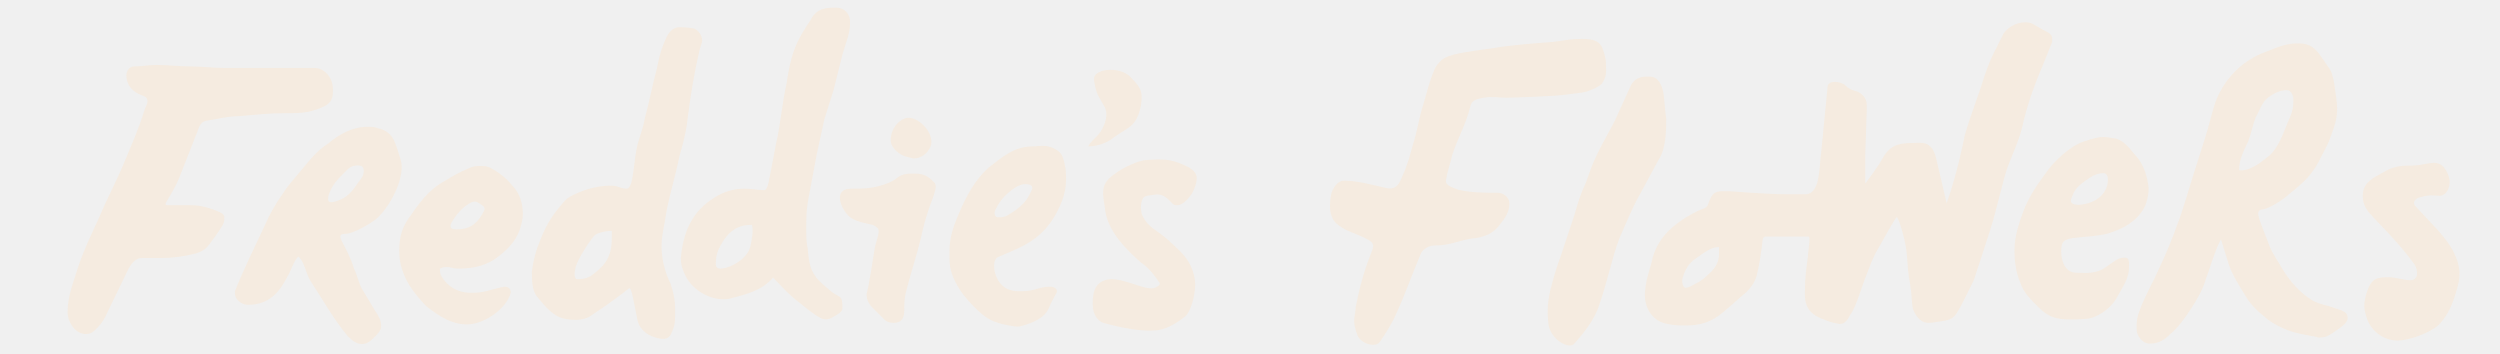
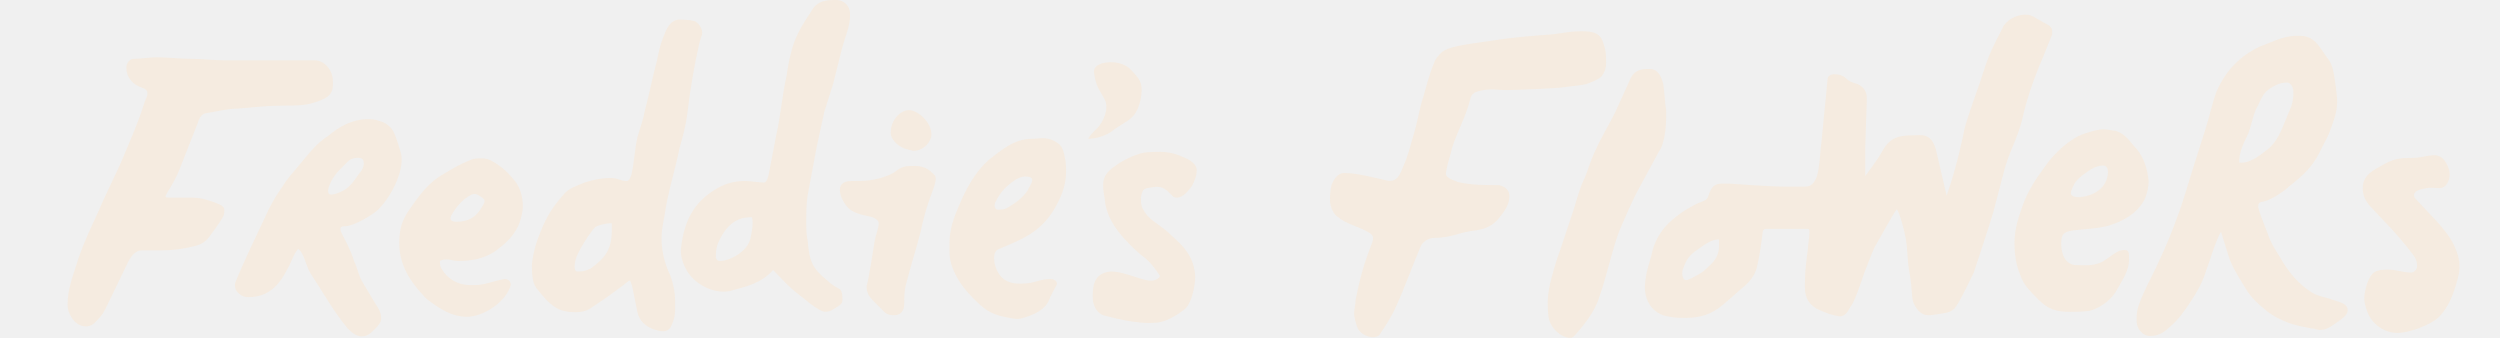
- <svg xmlns="http://www.w3.org/2000/svg" width="177" height="25" viewBox="-5 0 185 25" fill="none">
+ <svg xmlns="http://www.w3.org/2000/svg" viewBox="-5 0 185 25" fill="none">
  <g clip-path="url(#clip0_414_1459)">
    <path d="M56.895 0C56.226 0 55.446 0 54.999 0.893C54.553 1.563 54.106 2.233 53.772 3.126C53.437 4.019 53.214 5.47 53.214 5.582C52.879 7.033 52.768 8.595 52.433 10.047L51.875 12.949C51.763 13.395 51.651 13.507 51.54 13.507C51.093 13.507 50.647 13.395 50.09 13.395C49.309 13.395 48.528 13.619 47.858 14.065C46.408 14.959 45.627 16.298 45.404 18.307C45.292 18.977 45.627 19.646 45.739 19.87C46.297 20.985 47.747 21.767 48.974 21.544C50.2 21.209 51.317 20.985 52.209 19.981C52.878 20.651 53.324 21.209 54.217 21.879C54.663 22.214 55.11 22.66 55.778 22.995C56.002 23.106 56.337 23.106 56.671 22.883C57.006 22.66 57.341 22.548 57.341 22.213C57.341 21.878 57.341 21.431 57.006 21.32C56.783 21.208 56.448 20.985 56.225 20.761C55.11 19.868 54.886 19.31 54.775 17.86C54.663 17.413 54.663 16.855 54.663 16.409C54.663 15.739 54.663 15.069 54.775 14.399L55.444 10.828L56.003 8.26L56.672 6.139L57.342 3.46C57.565 2.678 57.9 1.898 57.9 1.227V1.004C57.9 0.446 57.454 0 56.897 0L56.895 0ZM50.536 17.636C50.313 18.64 48.975 19.31 48.305 19.31C48.082 19.31 47.97 19.199 47.97 18.975C47.97 18.864 47.97 18.305 48.193 17.86C48.975 16.185 49.978 16.074 50.648 16.074C50.76 16.52 50.648 17.078 50.536 17.636Z" fill="#F5EBE0" />
    <path d="M57.23 14.51C57.342 14.845 57.565 15.18 57.788 15.404C58.235 15.85 59.127 15.962 59.573 16.074C59.797 16.185 60.02 16.297 60.02 16.52C60.02 16.967 59.797 17.302 59.685 18.083C59.573 18.753 59.462 19.534 59.35 20.092C59.239 20.874 59.127 21.096 59.127 21.208C59.127 21.543 59.239 21.878 59.573 22.212L60.466 23.105C60.578 23.217 60.801 23.329 61.136 23.329C61.582 23.329 61.917 23.105 61.917 22.435C61.917 21.989 61.917 21.542 62.029 21.096C62.364 19.757 62.81 18.417 63.144 17.078C63.256 16.519 63.479 15.515 64.037 14.064C64.149 13.729 64.372 13.171 64.149 12.949C63.814 12.614 63.479 12.279 62.699 12.279C62.141 12.279 61.806 12.279 61.36 12.614C61.248 12.725 61.025 12.837 60.802 12.949C59.687 13.395 59.017 13.395 58.013 13.395C57.231 13.395 57.009 13.842 57.231 14.511L57.23 14.51Z" fill="#F5EBE0" />
    <path d="M81.439 17.189C80.546 16.408 79.989 16.296 79.542 15.404C79.43 15.18 79.43 14.845 79.43 14.622C79.542 13.84 79.765 13.952 80.434 13.84C81.104 13.728 81.438 14.175 81.772 14.51C81.884 14.622 81.996 14.622 82.107 14.622C82.554 14.622 83 14.063 83.223 13.728C83.334 13.505 83.557 13.058 83.557 12.613C83.557 12.278 83.334 12.054 82.999 11.831C81.884 11.273 81.326 11.161 79.876 11.273C79.318 11.273 78.091 11.831 77.533 12.277C76.529 12.947 76.529 13.504 76.752 14.733C76.863 16.518 78.425 17.969 79.43 18.863C80.099 19.309 80.545 19.978 80.768 20.314C80.991 20.537 80.433 20.76 80.322 20.76C79.652 20.872 78.313 20.09 77.198 20.09C75.86 20.202 75.86 21.318 75.86 21.988C75.86 22.769 76.306 23.215 76.641 23.327C77.088 23.439 78.984 23.997 80.434 23.885C81.215 23.885 82.107 23.327 82.665 22.881C83.112 22.546 83.447 21.319 83.447 20.425C83.335 18.639 82.108 17.858 81.439 17.189V17.189Z" fill="#F5EBE0" />
    <path d="M75.526 10.269C76.419 10.269 77.199 9.823 77.422 9.599C78.537 8.818 79.096 8.818 79.43 7.255C79.542 6.362 79.542 6.028 78.761 5.246C78.314 4.688 77.422 4.464 76.529 4.688C76.306 4.799 75.86 4.911 75.971 5.469C76.083 6.139 76.195 6.363 76.306 6.585C76.418 6.808 76.641 7.143 76.753 7.367C77.088 8.037 76.641 9.041 76.195 9.488C75.748 9.934 75.636 10.046 75.525 10.269H75.526Z" fill="#F5EBE0" />
    <path d="M72.737 20.649C71.844 20.649 71.622 20.985 70.618 20.985H70.394C69.391 20.985 68.833 20.426 68.609 19.534C68.498 18.864 68.609 18.529 68.944 18.418L69.726 18.083C71.064 17.524 72.292 16.855 73.184 15.181C73.853 13.954 73.965 13.06 73.853 11.944C73.742 11.274 73.63 10.829 73.295 10.605C72.514 10.047 71.957 10.27 71.399 10.27C70.061 10.27 69.168 11.052 68.164 11.833C67.16 12.726 66.491 13.954 65.933 15.293C65.598 16.075 65.263 16.967 65.263 17.972V18.53C65.263 19.201 65.374 19.646 65.709 20.316C66.044 20.986 66.491 21.544 67.048 22.102C67.829 22.884 68.275 23.218 69.279 23.441C69.837 23.553 70.283 23.665 70.618 23.553C71.399 23.33 72.291 22.995 72.626 22.214C72.737 21.879 72.961 21.544 73.184 21.098C73.295 20.875 73.072 20.651 72.737 20.651V20.649ZM68.721 14.845C69.056 14.175 69.502 13.729 70.171 13.283C70.394 13.171 70.618 13.059 70.841 13.059C71.844 13.059 71.176 13.729 71.064 14.063C70.618 14.733 70.061 15.068 69.502 15.403C69.279 15.514 69.056 15.514 68.833 15.514C68.609 15.514 68.498 15.179 68.721 14.844V14.845Z" fill="#F5EBE0" />
    <path d="M62.139 11.05L62.585 11.162C63.143 11.162 63.589 10.827 63.812 10.38C63.923 10.157 63.923 10.045 63.923 9.933C63.923 9.04 62.92 8.148 62.25 8.148C61.692 8.148 60.912 8.818 60.912 9.822C60.912 10.38 61.581 10.938 62.139 11.049V11.05Z" fill="#F5EBE0" />
    <path d="M46.408 1.562C45.962 1.451 45.516 1.451 45.182 1.451C44.512 1.562 44.289 2.233 44.066 2.79C43.843 3.348 43.731 3.906 43.62 4.464C43.285 5.692 43.062 6.92 42.727 8.148C42.615 8.818 42.392 9.375 42.169 10.157C41.946 11.161 41.946 11.943 41.722 12.948C41.611 13.283 41.499 13.394 41.388 13.394C40.83 13.394 40.83 13.171 40.161 13.171C39.603 13.171 38.934 13.283 38.264 13.506C37.706 13.729 37.037 13.953 36.703 14.399C35.921 15.293 35.476 15.962 35.029 17.079C34.694 17.86 34.471 18.641 34.36 19.535C34.36 20.093 34.36 20.874 34.694 21.32C35.141 21.879 35.587 22.436 36.145 22.771C36.479 22.995 37.037 23.106 37.594 23.106C38.041 23.106 38.376 22.995 38.598 22.883C39.602 22.213 39.937 21.989 40.83 21.32C41.164 21.097 41.499 20.762 41.611 20.762C41.611 20.762 41.722 20.874 41.834 21.432L42.169 23.106C42.281 23.665 42.727 24.222 43.619 24.445C44.065 24.557 44.4 24.557 44.623 24.222C44.846 23.775 44.957 23.44 44.957 22.883V22.213C44.957 21.654 44.846 21.097 44.623 20.427C44.176 19.534 43.953 18.529 43.953 17.636C43.953 17.078 44.065 16.52 44.176 15.962C44.399 14.288 44.957 12.614 45.291 10.939C45.514 10.158 45.738 9.377 45.849 8.483C46.073 6.586 46.407 4.688 46.742 3.238C46.854 2.791 46.965 2.568 46.965 2.456C46.965 2.009 46.631 1.674 46.407 1.562H46.408ZM40.272 17.078C40.272 18.64 39.603 19.199 38.711 19.869C38.264 20.092 38.041 20.092 37.707 20.092C37.484 20.092 37.484 19.645 37.596 19.199C37.819 18.529 38.154 18.083 38.488 17.524C38.823 17.078 38.935 16.854 39.158 16.743C39.716 16.519 40.162 16.519 40.273 16.519V17.078H40.272Z" fill="#F5EBE0" />
    <path d="M2.008 23.886C2.343 23.551 2.566 23.328 2.789 22.882L4.463 19.422C4.686 18.975 5.021 18.529 5.466 18.529H6.916C7.809 18.529 8.59 18.417 9.483 18.194C9.817 18.082 10.152 17.97 10.486 17.523C10.821 17.077 11.156 16.63 11.49 16.073C11.601 15.849 11.601 15.738 11.601 15.514C11.601 15.179 11.043 15.068 10.82 14.956C10.485 14.844 9.927 14.621 9.147 14.621H7.473C7.139 14.621 7.25 14.509 7.362 14.286C7.697 13.727 8.032 13.17 8.255 12.612L9.482 9.487C9.705 9.04 9.705 8.483 10.263 8.371C11.044 8.259 11.825 8.036 12.606 8.036C14.056 7.924 14.726 7.812 16.176 7.812C16.734 7.812 17.291 7.812 17.849 7.701C18.295 7.589 18.63 7.477 18.852 7.366C19.411 7.142 19.634 6.807 19.634 6.25V6.027C19.634 5.133 18.964 4.464 18.295 4.464H11.602C10.821 4.464 9.929 4.352 9.148 4.352C8.255 4.352 7.474 4.241 6.581 4.241C6.023 4.241 5.466 4.352 4.908 4.352C4.573 4.352 4.35 4.688 4.35 5.023C4.35 5.693 4.797 6.25 5.465 6.473C5.8 6.585 5.912 6.697 5.912 6.92C5.912 7.143 5.8 7.255 5.689 7.59C5.242 9.041 4.685 10.269 4.127 11.608C3.569 12.948 2.9 14.176 2.342 15.515C1.784 16.743 1.227 17.86 0.78 19.199C0.445 20.314 -0.001 21.32 -0.001 22.547C-0.001 22.882 0.111 23.217 0.334 23.551C0.78 24.221 1.561 24.333 2.007 23.886H2.008Z" fill="#F5EBE0" />
    <path d="M175.421 16.489L173.748 14.703C173.525 14.48 173.636 14.145 174.083 14.033C174.864 13.81 175.086 13.921 175.533 13.921C176.091 13.921 176.426 13.139 176.202 12.47C175.756 11.243 175.087 11.466 174.418 11.577C173.859 11.689 173.636 11.689 173.191 11.689C171.964 11.689 171.517 12.135 170.848 12.47C170.066 12.917 169.844 13.364 169.844 13.921C169.844 14.368 169.956 14.703 170.291 15.149C171.184 16.153 172.299 17.158 173.637 18.944C173.86 19.279 173.86 19.502 173.86 19.726C173.86 19.949 173.637 20.172 173.414 20.172C172.856 20.172 172.299 19.949 171.741 19.949C170.848 19.949 170.514 20.061 170.179 20.953C170.067 21.288 169.956 21.735 169.956 22.069C169.956 22.403 170.067 22.739 170.179 23.073C170.514 23.966 171.406 24.635 172.41 24.635C173.303 24.635 174.753 24.077 175.422 23.52C176.203 22.738 176.537 21.845 176.872 20.618C176.984 20.171 177.095 19.614 176.872 18.832C176.537 17.828 176.091 17.27 175.422 16.488L175.421 16.489Z" fill="#F5EBE0" />
    <path d="M153.108 11.02C152.662 10.573 152.327 9.904 151.547 9.68C151.324 9.68 150.989 9.569 150.654 9.569C150.319 9.569 149.873 9.68 149.204 9.904C148.2 10.239 146.972 11.355 146.304 12.36C145.634 13.253 145.077 14.146 144.742 15.039C144.407 15.932 144.072 16.936 144.072 17.941C144.072 18.834 144.184 19.615 144.519 20.396C144.742 21.067 145.189 21.512 145.857 22.182C146.527 22.852 147.084 23.076 148.2 23.076C148.423 23.076 149.427 23.076 149.762 22.964C150.432 22.741 151.1 22.294 151.547 21.625C152.105 20.621 152.55 20.062 152.55 19.169C152.55 18.722 152.55 18.499 152.216 18.499C151.657 18.499 151.434 18.834 150.542 19.392C149.761 19.727 149.204 19.616 148.646 19.616C147.864 19.616 147.531 18.834 147.531 18.053C147.531 17.383 147.642 17.16 148.423 17.049C149.316 16.937 150.097 16.937 150.99 16.714C152.105 16.379 153.109 15.821 153.668 14.816C153.891 14.37 154.002 13.812 154.002 13.366C153.891 12.472 153.667 11.691 153.109 11.021L153.108 11.02ZM148.869 14.591C148.423 14.591 148.088 14.48 148.311 14.033C148.534 13.475 148.646 13.251 149.649 12.582C149.984 12.359 150.319 12.247 150.653 12.247C150.876 12.247 150.988 12.47 150.988 12.694C150.988 13.698 150.206 14.48 148.868 14.591H148.869Z" fill="#F5EBE0" />
    <path d="M118.302 8.229C118.191 7.559 118.191 6.89 118.079 6.219C117.968 5.773 117.744 5.104 117.076 5.104H116.852C116.294 5.104 115.849 5.327 115.626 5.885L114.51 8.341C114.064 9.235 113.507 10.127 113.06 11.132C112.725 11.802 112.391 12.918 112.279 13.141C111.944 13.812 111.721 14.592 111.498 15.374L110.494 18.387C110.159 19.281 109.936 20.061 109.713 20.955C109.49 21.959 109.489 22.629 109.601 23.522C109.824 24.638 111.163 25.308 111.498 24.862C112.391 23.858 112.948 23.076 113.283 22.182C113.952 20.285 114.286 18.499 114.844 17.048C115.291 16.044 115.737 14.927 116.294 13.923L117.744 11.244C118.302 10.462 118.302 8.9 118.302 8.231V8.229Z" fill="#F5EBE0" />
    <path d="M146.192 1.644L145.411 1.197C145.188 1.085 144.964 1.085 144.853 1.085C144.183 1.085 143.403 1.532 143.179 2.089C142.51 3.429 142.287 3.764 141.841 5.103C141.395 6.554 140.837 7.894 140.391 9.456C140.279 10.014 139.833 12.247 139.053 14.479L138.271 11.13C137.936 9.791 137.156 10.014 136.598 10.014C135.371 10.014 134.813 10.238 134.255 11.242C134.032 11.689 133.028 13.028 133.028 13.028V10.907L133.14 7.559V7.224C133.14 6.777 132.916 6.442 132.47 6.219C132.024 6.108 131.8 5.996 131.577 5.773C131.242 5.438 130.239 5.326 130.239 5.884L129.792 10.461C129.681 11.243 129.681 12.247 129.457 13.029C129.234 13.587 129.011 13.81 128.564 13.81H127.114C125.888 13.81 122.986 13.587 122.986 13.587H122.428C121.87 13.587 121.647 13.81 121.425 14.481C121.313 14.816 121.202 14.816 120.644 15.039C120.197 15.262 119.528 15.597 118.747 16.266C117.966 16.936 117.52 17.717 117.297 18.499C117.185 19.057 117.074 19.281 116.85 20.173C116.739 20.843 116.627 21.401 116.85 22.071C117.074 22.741 117.632 23.298 118.412 23.41C118.859 23.521 119.305 23.521 119.751 23.521C120.754 23.521 121.647 23.298 122.54 22.517C123.21 21.959 123.544 21.624 124.213 21.067C124.771 20.508 124.883 20.173 124.995 19.839C125.218 18.946 125.329 18.053 125.441 17.16C125.441 17.048 125.553 16.936 125.664 16.936H128.788C128.899 16.936 128.899 17.048 128.899 17.16C128.899 17.607 128.788 18.053 128.788 18.387C128.676 19.281 128.564 19.95 128.564 20.955V21.29C128.564 22.072 128.899 22.629 129.68 22.964C130.238 23.187 130.461 23.299 131.13 23.411C131.465 23.411 131.688 23.187 131.911 22.741C132.357 22.182 132.804 20.508 133.138 19.727C133.361 19.169 133.584 18.5 133.919 17.942C134.254 17.383 135.146 15.709 135.369 15.486C135.592 15.821 135.927 17.048 136.039 17.718C136.15 18.388 136.15 19.281 136.262 19.951C136.597 21.737 136.374 22.072 136.709 22.63C137.043 23.188 137.378 23.412 138.047 23.3C138.717 23.188 139.274 23.188 139.609 22.853C139.944 22.518 140.612 21.067 141.059 20.174C142.062 17.161 142.62 15.375 142.62 15.263L143.29 12.696C143.625 11.357 144.294 10.24 144.629 8.901C144.963 7.338 145.521 5.776 146.19 4.212L146.86 2.538V2.315C146.86 1.98 146.637 1.868 146.19 1.645L146.192 1.644ZM122.207 18.275C122.207 18.721 121.984 19.279 121.426 19.726C121.203 19.949 120.979 20.172 120.533 20.395C120.31 20.507 119.975 20.731 119.752 20.731C119.528 20.731 119.417 20.284 119.528 19.949C119.752 19.279 119.975 18.945 120.421 18.61C121.203 18.051 121.648 17.716 122.206 17.716V18.275H122.207Z" fill="#F5EBE0" />
    <path d="M105.807 13.699C104.804 13.699 103.911 13.699 102.907 13.476C102.349 13.252 101.903 13.14 102.014 12.694C102.126 12.024 102.349 11.466 102.461 10.908C102.907 9.569 103.464 8.675 103.799 7.336C103.911 6.89 104.134 6.778 104.803 6.666C105.472 6.554 105.806 6.666 106.476 6.666C106.922 6.666 110.157 6.554 110.827 6.443C111.608 6.331 111.942 6.331 112.389 6.219C112.724 6.108 113.282 5.884 113.504 5.661C113.95 5.103 113.839 4.657 113.839 4.099C113.839 3.764 113.727 3.429 113.615 3.094C113.392 2.424 112.834 2.313 112.054 2.313C111.161 2.313 110.827 2.424 109.934 2.536C108.484 2.648 106.922 2.759 105.583 2.983C103.24 3.318 102.236 3.429 101.678 3.876C101.455 4.1 101.232 4.323 101.12 4.658C100.785 5.44 100.562 6.332 100.339 7.114C100.004 8.118 99.892 9.123 99.558 10.127C99.334 10.909 99.223 11.466 98.776 12.471C98.553 13.03 98.33 13.476 97.661 13.365C96.657 13.141 95.43 12.806 94.538 12.806H94.426C93.98 12.806 93.645 13.365 93.533 13.7C93.422 14.146 93.422 14.482 93.422 14.816C93.422 15.262 93.645 15.82 93.98 16.043C94.649 16.601 95.43 16.713 96.211 17.159C96.657 17.382 96.657 17.606 96.546 17.941L96.211 18.834C95.765 20.061 95.541 21.067 95.318 22.182C95.318 22.517 95.207 22.852 95.207 23.186C95.207 23.52 95.318 23.857 95.43 24.191C95.653 24.861 96.768 25.195 97.103 24.749C97.549 24.079 97.996 23.41 98.33 22.628C98.999 21.177 99.445 19.837 100.115 18.275C100.226 17.94 100.673 17.605 101.118 17.605C102.457 17.605 103.015 17.158 104.242 17.046C104.911 16.935 105.468 16.711 105.915 16.153C106.361 15.595 106.696 15.149 106.696 14.479C106.696 14.032 106.25 13.697 105.803 13.697L105.807 13.699Z" fill="#F5EBE0" />
    <path d="M168.281 22.405L167.277 22.07C166.831 21.958 166.384 21.846 166.05 21.623C165.157 21.065 164.489 20.284 163.93 19.39C163.484 18.609 163.261 18.386 162.927 17.605C162.815 17.27 162.257 15.93 162.146 15.484C162.034 15.149 162.146 14.925 162.48 14.925C163.038 14.814 164.042 14.144 164.377 13.81C165.492 12.916 166.162 12.359 166.831 10.908C167.166 10.238 167.278 10.126 167.501 9.457C167.836 8.564 167.948 8.118 167.948 7.448C167.948 7.001 167.836 6.444 167.724 5.55C167.613 5.104 167.613 4.769 167.166 4.211C166.608 3.429 166.273 2.649 165.158 2.649H164.935C163.931 2.649 162.927 3.207 162.257 3.43C160.807 4.1 159.691 5.216 159.022 6.779C158.687 7.672 158.464 8.788 158.129 9.792L157.348 12.248C157.125 12.918 156.455 15.261 156.121 16.043C155.898 16.713 155.228 18.387 154.783 19.28C154.448 20.061 153.89 21.066 153.556 21.847C153.333 22.406 153.109 22.851 153.109 23.521V23.745C153.109 24.192 153.333 24.527 153.667 24.749C153.891 24.861 154.002 24.861 154.114 24.861C154.784 24.861 155.229 24.526 155.564 24.191C156.234 23.632 156.679 22.963 157.126 22.293C157.572 21.623 158.019 20.842 158.241 20.061C158.352 19.837 159.022 17.605 159.356 17.159L159.914 18.945C160.137 19.726 160.807 20.731 161.141 21.289C161.587 22.071 162.145 22.516 162.814 23.075C163.261 23.41 163.707 23.633 164.264 23.857C164.822 24.08 165.491 24.192 166.049 24.303C166.272 24.303 166.496 24.415 166.607 24.415C167.054 24.415 167.277 24.303 167.611 24.08C168.057 23.745 168.726 23.41 168.726 22.964C168.726 22.629 168.503 22.517 168.28 22.406L168.281 22.405ZM160.695 12.025C160.695 11.355 160.918 10.797 161.364 9.904C161.587 9.345 161.699 8.676 161.922 8.118C162.369 7.336 162.369 6.89 163.149 6.444C163.707 6.109 164.042 6.109 164.264 6.109C164.487 6.109 164.711 6.444 164.711 6.779C164.711 7.561 164.599 7.783 164.264 8.565C163.818 9.68 163.483 10.574 162.703 11.132C162.145 11.579 161.364 12.136 160.695 12.026V12.025Z" fill="#F5EBE0" />
    <path d="M21.754 20.761C21.53 20.314 21.419 19.757 21.196 19.31C20.972 18.529 20.526 17.748 20.303 17.301C20.079 16.854 20.191 16.743 20.526 16.743C21.196 16.743 22.646 15.849 22.98 15.515C24.096 14.399 24.989 12.39 24.654 11.274C24.542 10.938 24.43 10.492 24.207 9.934C23.984 9.376 23.538 9.041 22.98 8.93C22.757 8.819 22.422 8.819 22.199 8.819C21.084 8.819 20.079 9.377 19.299 10.046C18.406 10.604 17.849 11.385 17.179 12.167C16.733 12.725 16.286 13.171 15.953 13.729C15.394 14.511 14.949 15.292 14.614 16.074C13.833 17.748 13.052 19.31 12.383 20.985C12.383 21.208 12.383 21.431 12.606 21.654C12.829 21.878 13.052 21.989 13.387 21.989C14.949 21.989 15.73 20.985 16.287 19.869C16.511 19.534 16.734 18.753 17.069 18.418C17.515 18.753 17.627 19.645 17.962 20.204C18.855 21.543 19.635 22.995 20.751 24.334C21.086 24.669 21.421 24.892 21.755 24.892C22.088 24.892 22.313 24.78 22.648 24.445C22.982 24.11 23.206 23.887 23.206 23.552C23.206 23.105 22.982 22.77 22.759 22.436L21.756 20.762L21.754 20.761ZM19.299 13.953C19.522 13.171 19.969 12.725 20.414 12.279L20.749 11.944C20.972 11.72 21.419 11.608 21.753 11.72C21.976 11.832 21.976 12.279 21.753 12.614C21.306 13.172 21.195 13.507 20.637 13.953C20.526 14.064 19.856 14.399 19.522 14.399C19.188 14.399 19.299 14.064 19.299 13.953Z" fill="#F5EBE0" />
    <path d="M28.894 19.31C29.787 19.31 30.679 19.199 31.572 18.64C32.353 18.082 33.134 17.413 33.469 16.408C33.58 16.073 33.692 15.626 33.692 15.292C33.692 14.51 33.469 13.729 32.91 13.171C32.464 12.613 31.907 12.167 31.237 11.832C31.014 11.72 30.791 11.72 30.567 11.72C30.233 11.72 30.009 11.72 29.564 11.944C29.006 12.167 28.449 12.502 27.891 12.837C26.664 13.507 25.994 14.511 25.213 15.628C24.766 16.298 24.543 16.967 24.543 17.972C24.543 18.866 24.766 19.535 25.101 20.205C25.548 21.098 26.551 22.102 26.551 22.102C27.555 22.884 28.448 23.441 29.563 23.441C30.79 23.441 32.463 22.326 32.798 21.097C32.798 20.874 32.686 20.65 32.351 20.65C31.57 20.762 30.901 21.097 30.12 21.097H29.785C28.892 21.097 28.112 20.65 27.666 19.87C27.554 19.646 27.554 19.535 27.554 19.311C27.777 19.2 27.889 19.2 28.112 19.2C28.335 19.2 28.558 19.311 28.893 19.311L28.894 19.31ZM28.448 15.85C28.783 15.292 29.229 14.735 29.898 14.399C30.233 14.288 30.344 14.399 30.679 14.623C31.014 14.846 30.791 15.069 30.679 15.293C30.233 16.075 29.675 16.409 28.783 16.409C28.336 16.409 28.224 16.223 28.448 15.85Z" fill="#F5EBE0" />
  </g>
  <defs>
    <clipPath id="clip0_414_1459">
      <rect width="177" height="25" fill="white" />
    </clipPath>
  </defs>
</svg>
